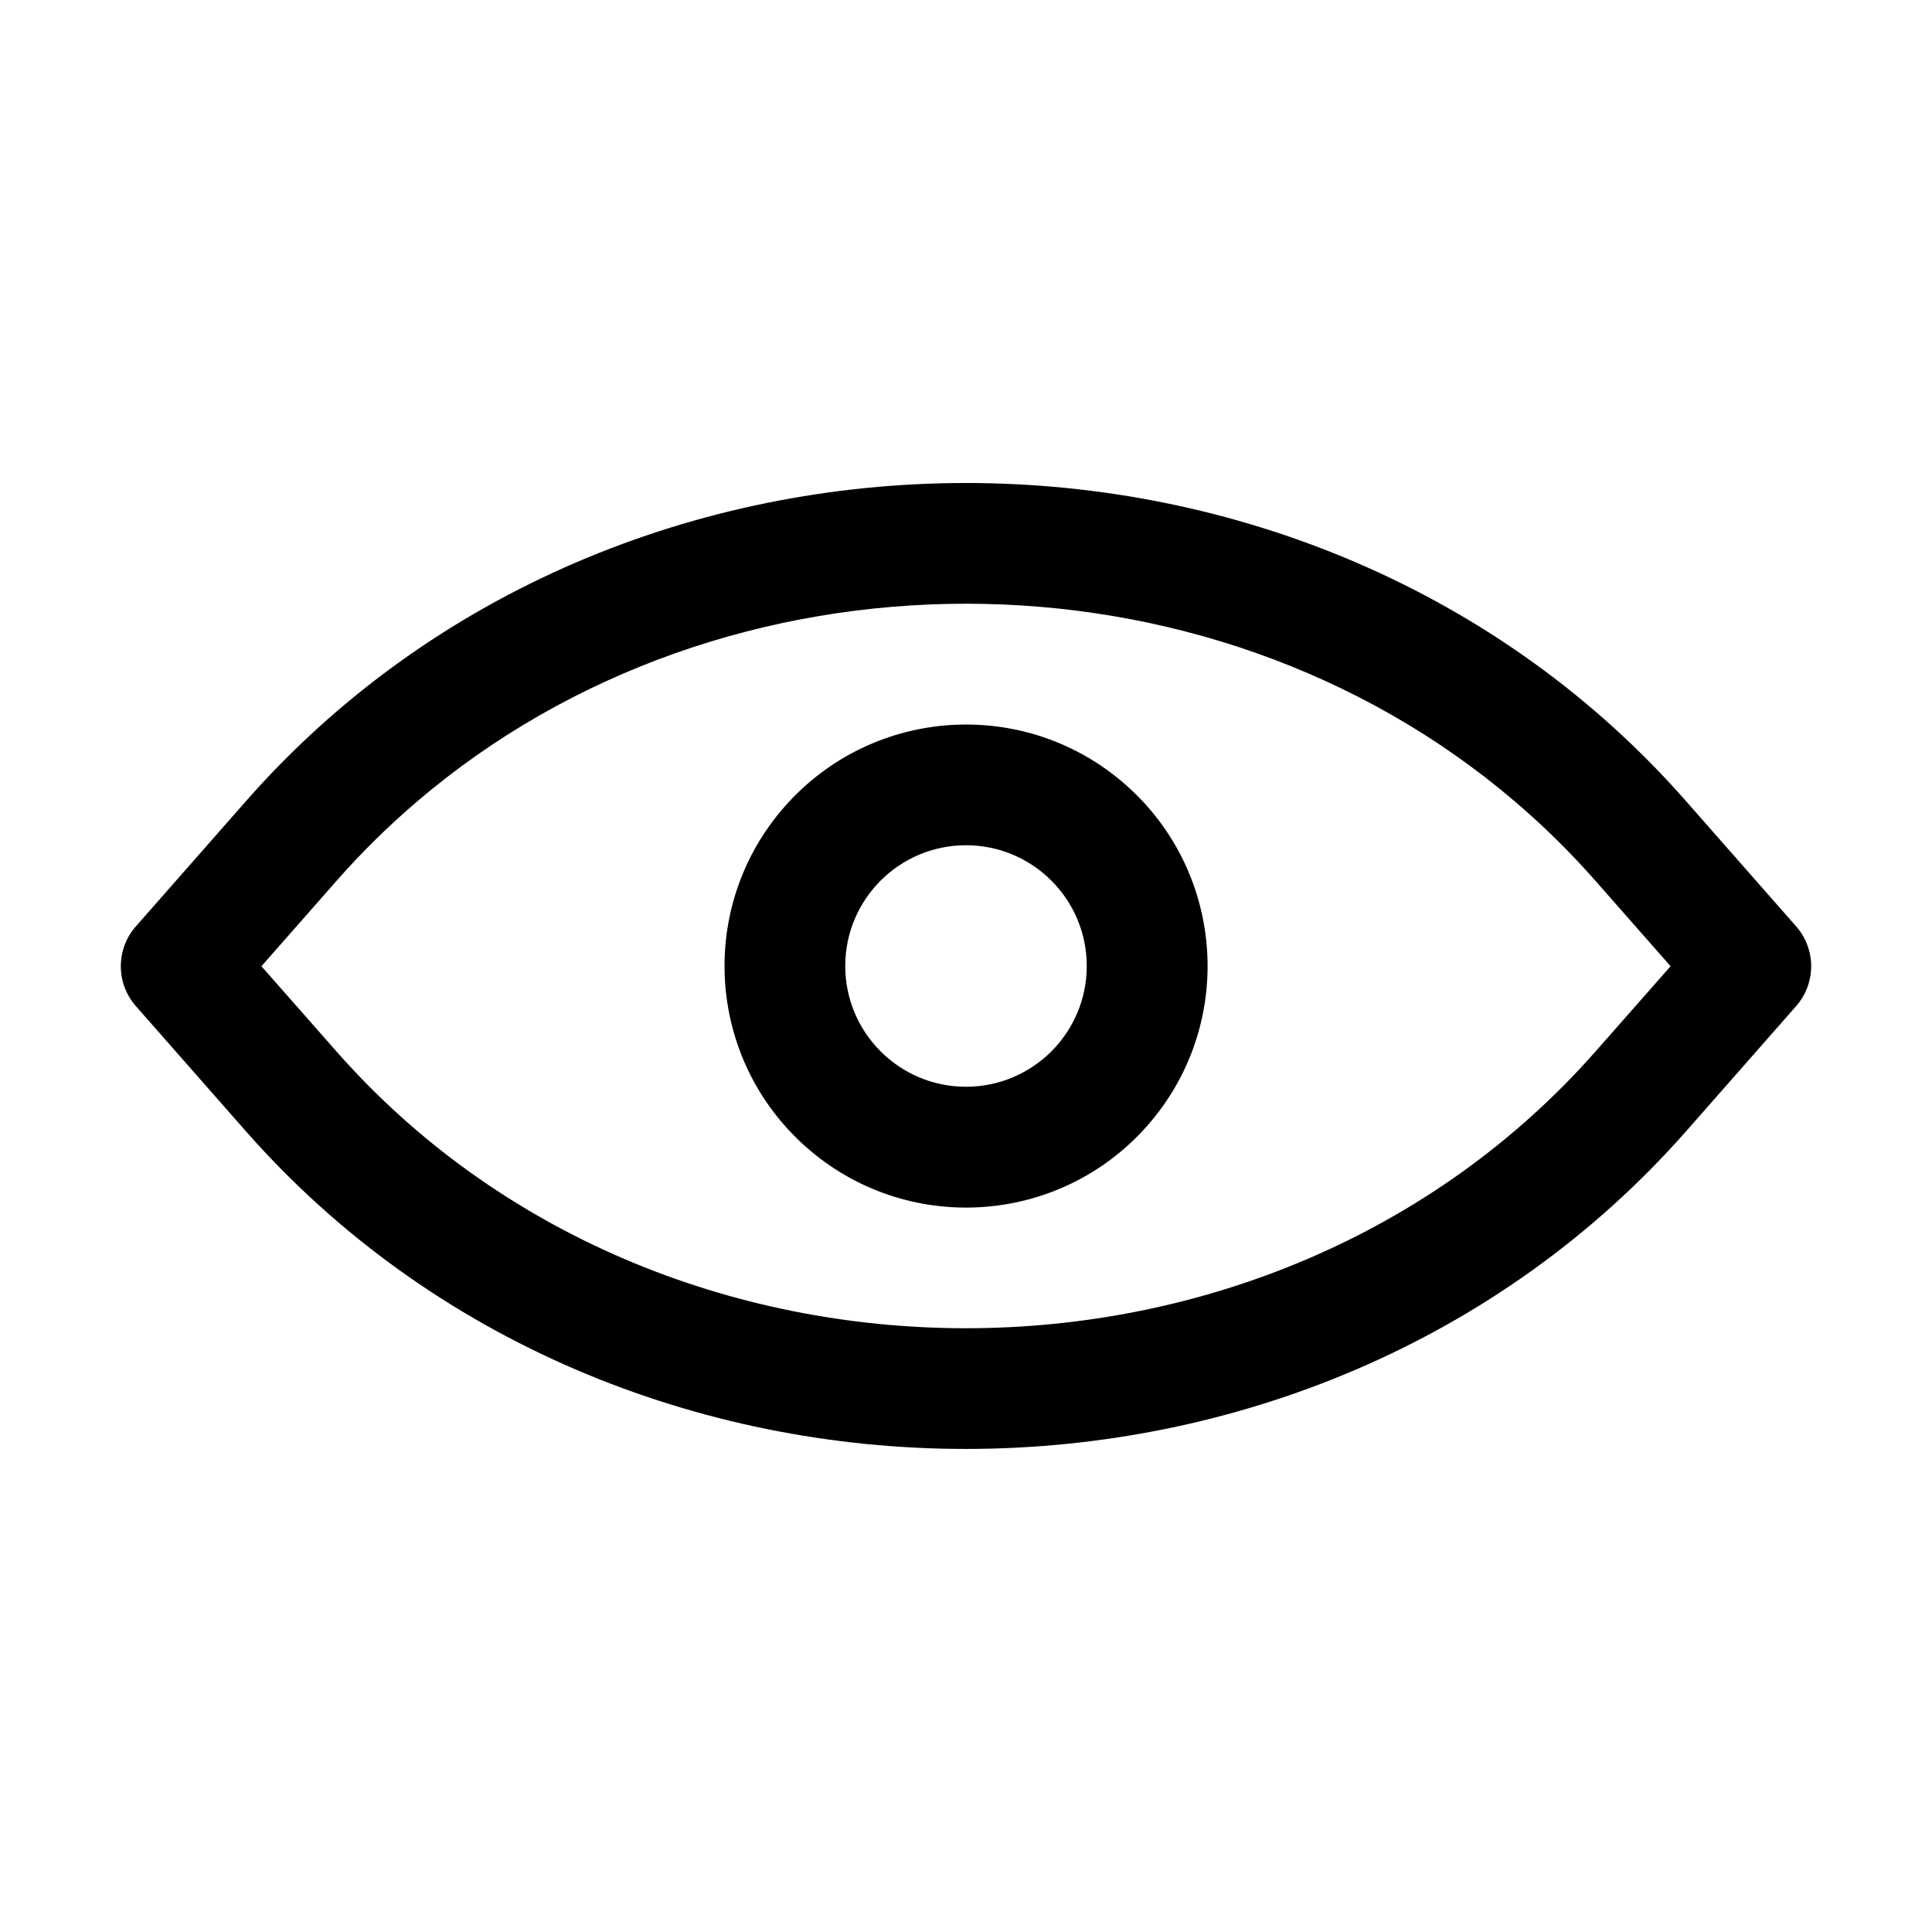
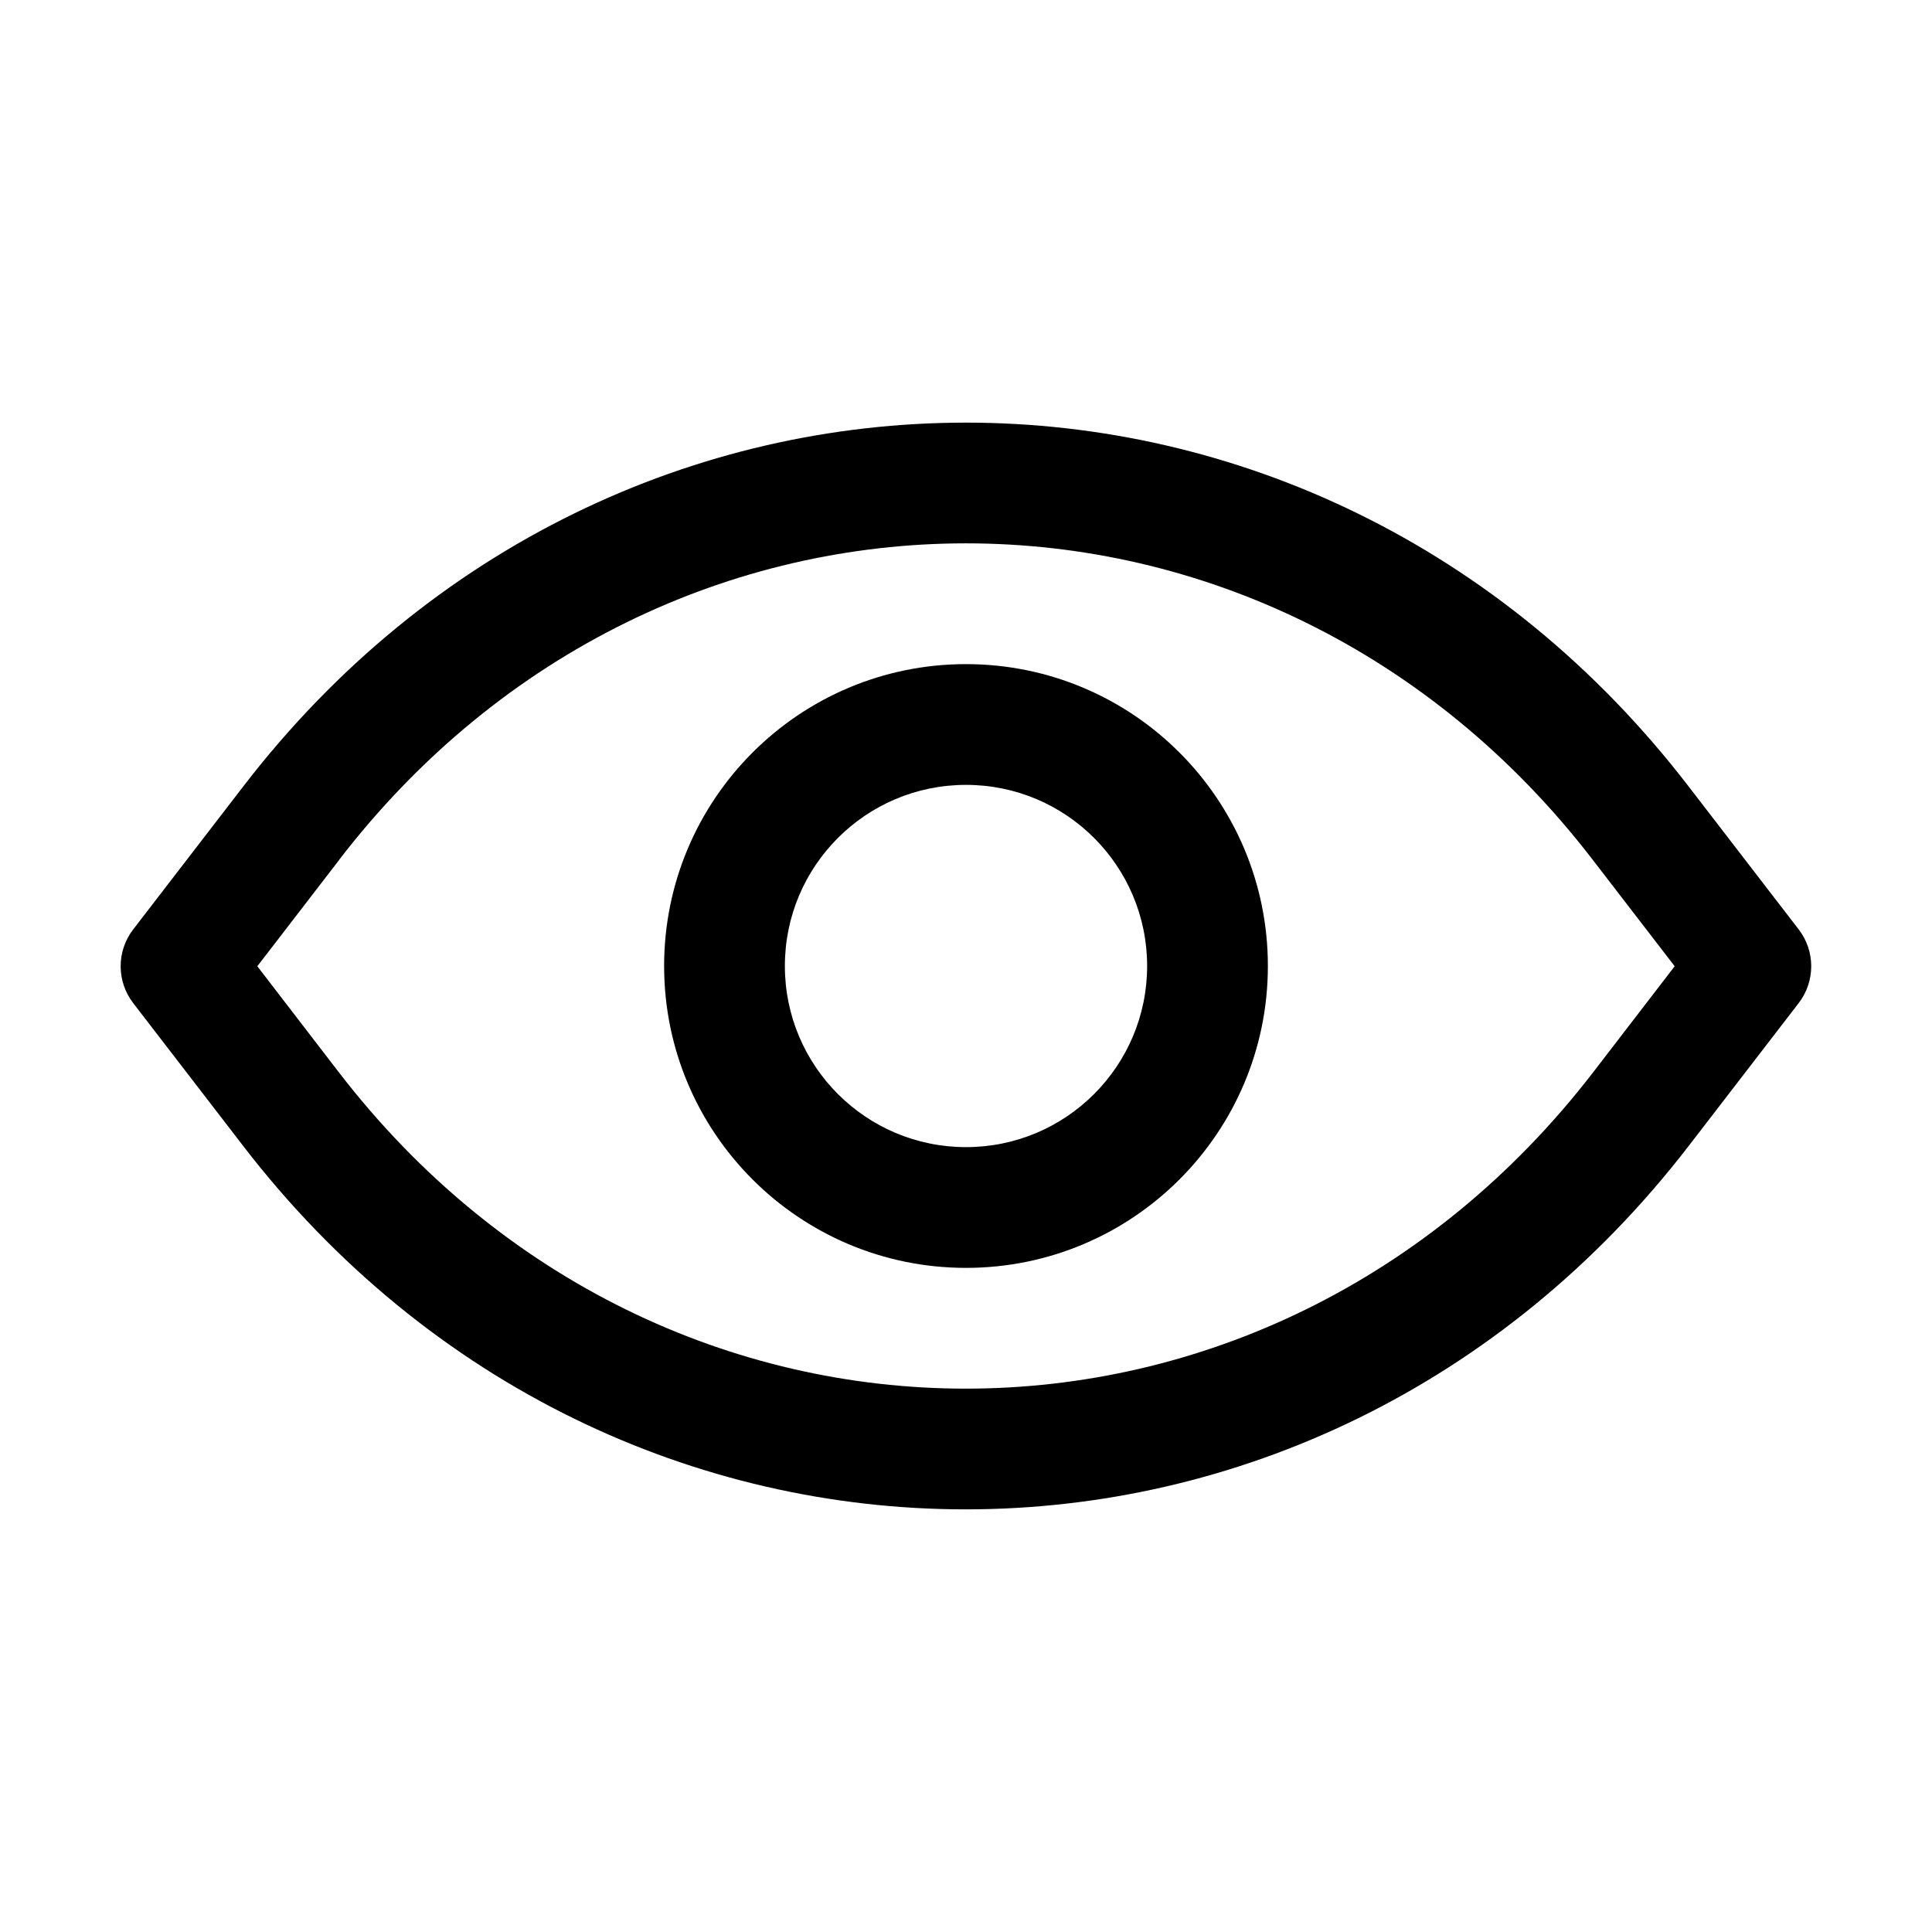
<svg xmlns="http://www.w3.org/2000/svg" width="16" height="16" fill="currentColor" viewBox="0 0 16 16">
-   <path fill-rule="evenodd" d="M6.537 6.637a2 2 0 1 0 2.927 2.727 2 2 0 0 0-2.927-2.727ZM7 8a1 1 0 1 1 2 0 1 1 0 0 1-2 0Z" clip-rule="evenodd" />
-   <path fill-rule="evenodd" d="M2.035 6.637c3.087-3.516 8.844-3.516 11.93 0l.91 1.035a.5.5 0 0 1 0 .66l-.91 1.035c-3.09 3.51-8.843 3.51-11.93 0l-.91-1.035a.5.5 0 0 1 0-.66l.91-1.035Zm10.51 0c.236.201.46.421.67.66l.62.705-.62.704c-2.694 3.059-7.74 3.058-10.43 0l-.62-.704.62-.705c.21-.239.434-.459.67-.66 2.556-2.183 6.534-2.183 9.09 0Z" clip-rule="evenodd" />
+   <path fill-rule="evenodd" d="m14.896 7.697-.91-1.182c-3.088-4.02-8.885-4.02-11.973 0l-.91 1.182a.5.5 0 0 0 0 .61l.91 1.182c3.089 4.015 8.88 4.014 11.973 0l.91-1.182a.5.5 0 0 0 0-.61Zm-12.09-.573c2.688-3.499 7.7-3.499 10.387 0l.676.878-.675.878c-2.693 3.494-7.7 3.493-10.388 0l-.675-.878.676-.878ZM6.5 8a1.5 1.5 0 1 1 3 0 1.5 1.5 0 0 1-3 0ZM8 5.5a2.5 2.5 0 1 0 0 5 2.5 2.5 0 0 0 0-5Z" clip-rule="evenodd" />
</svg>
